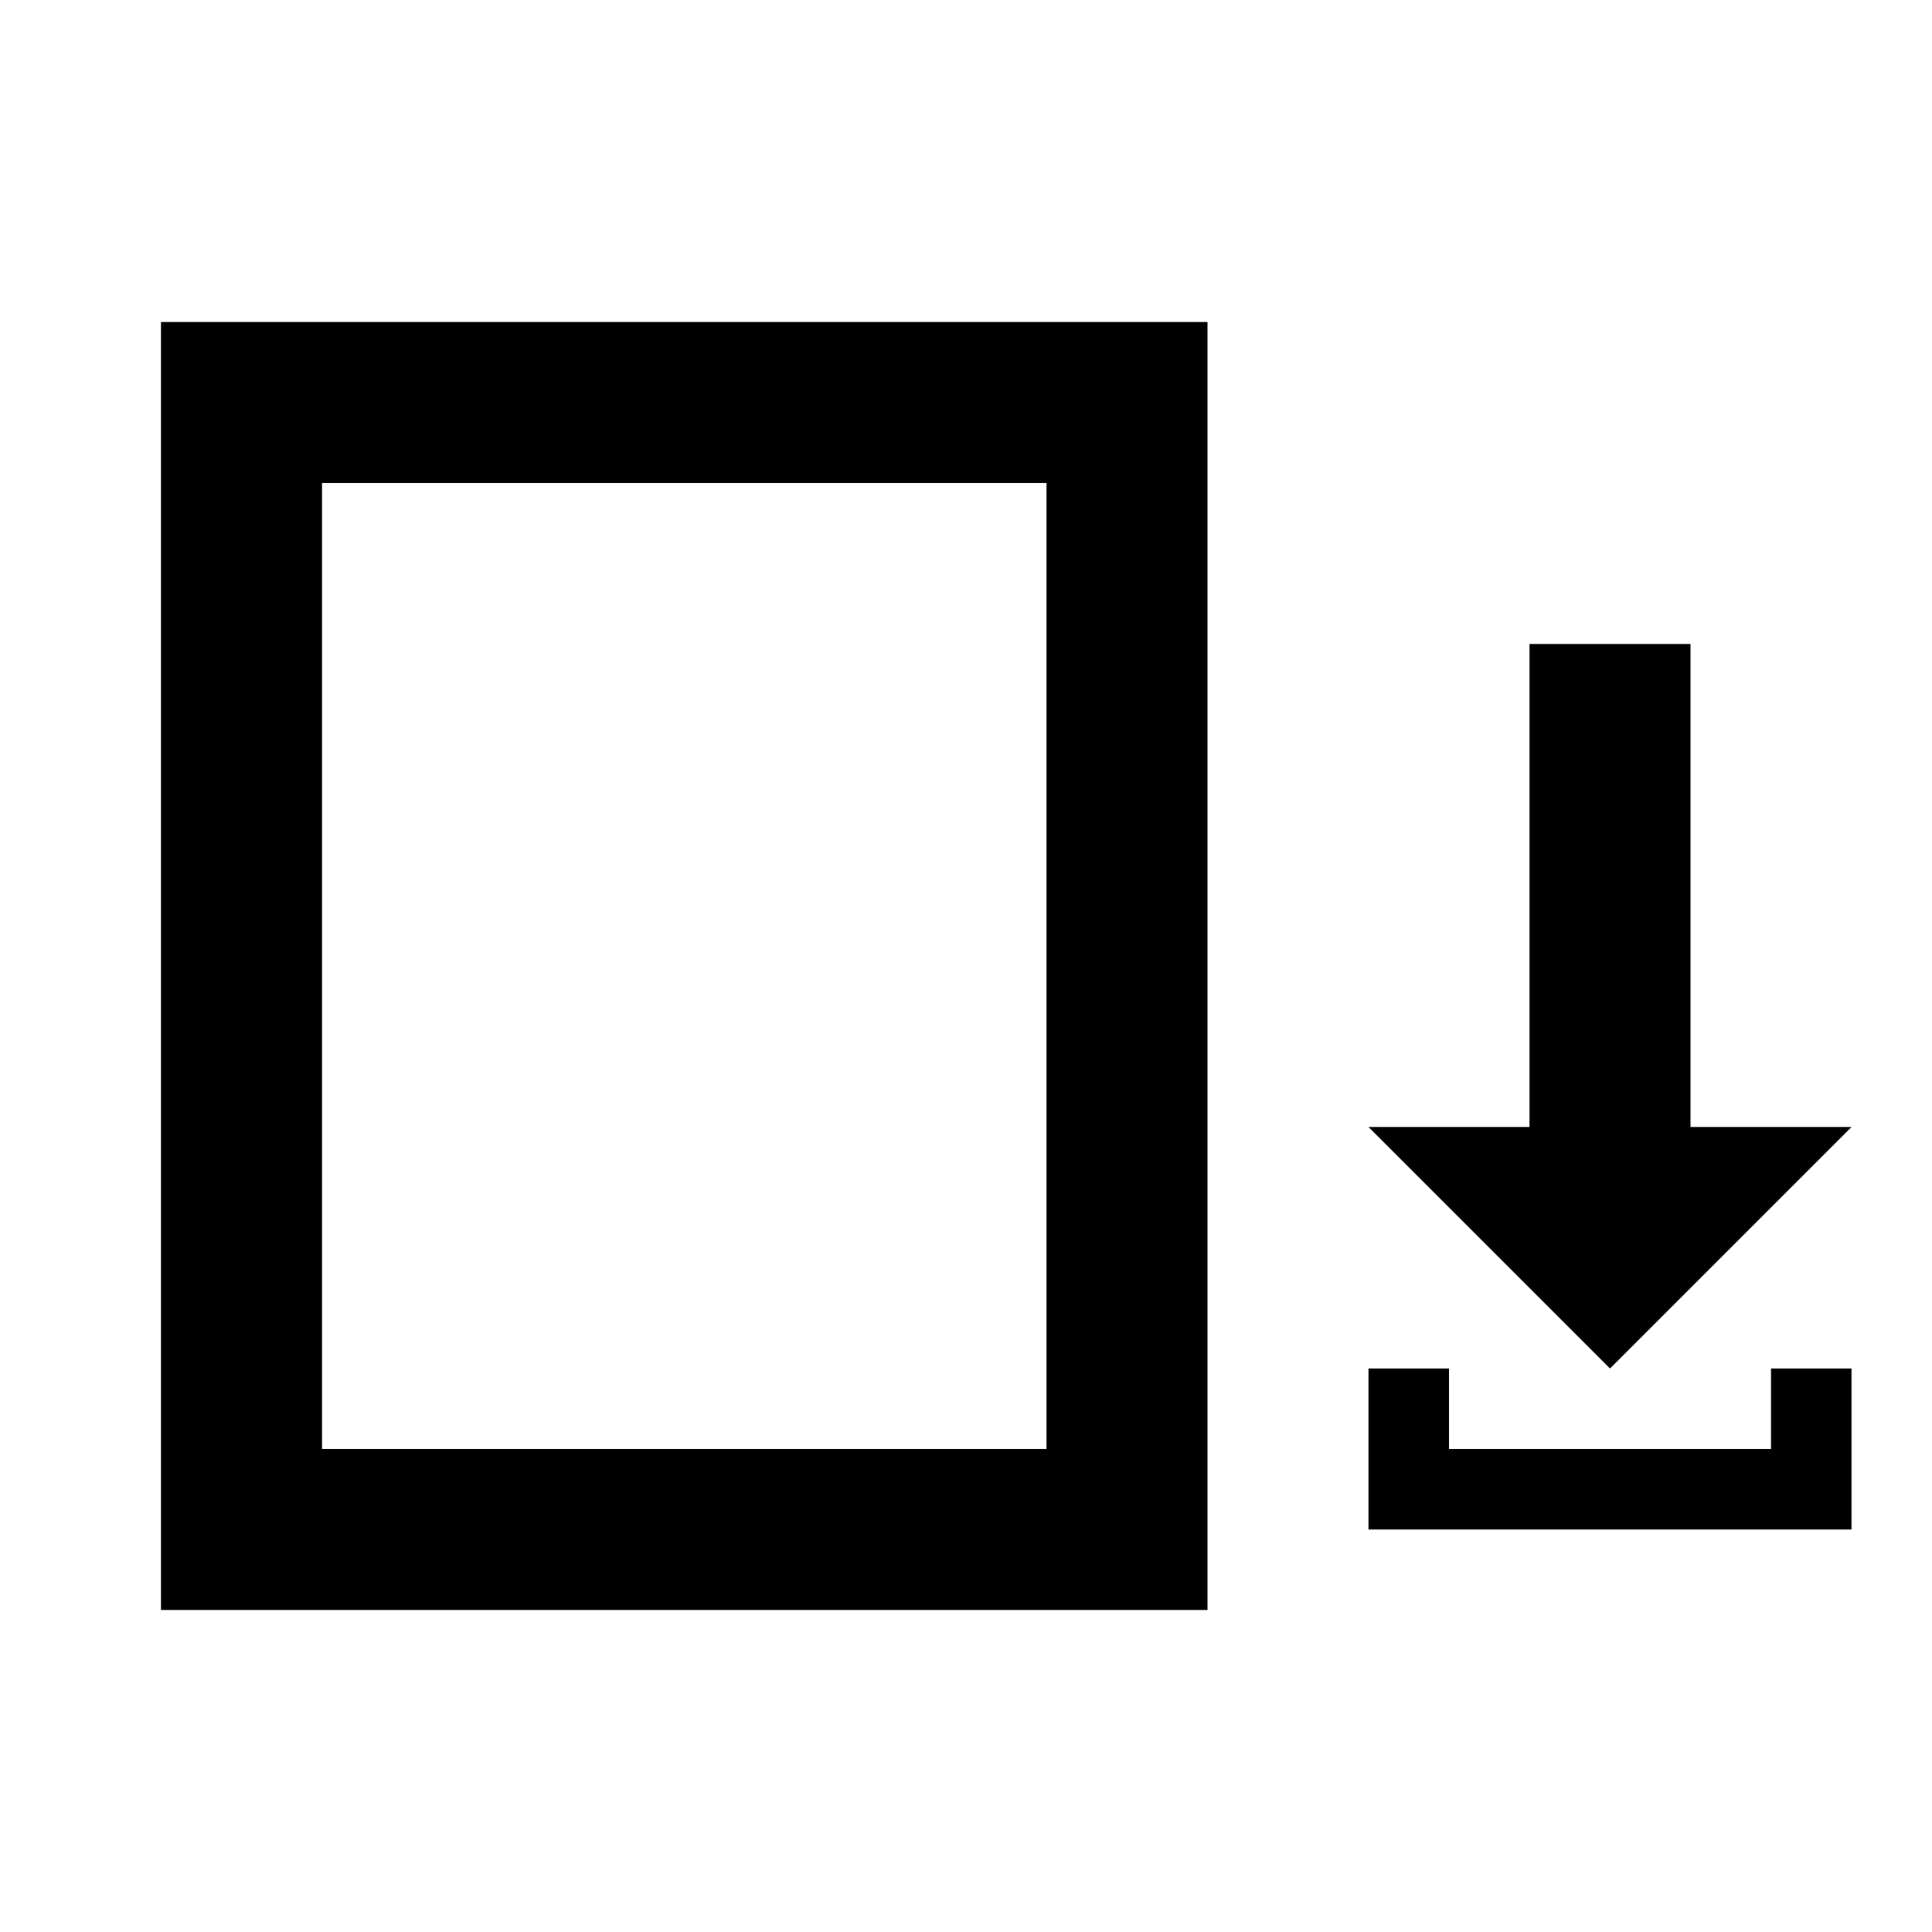
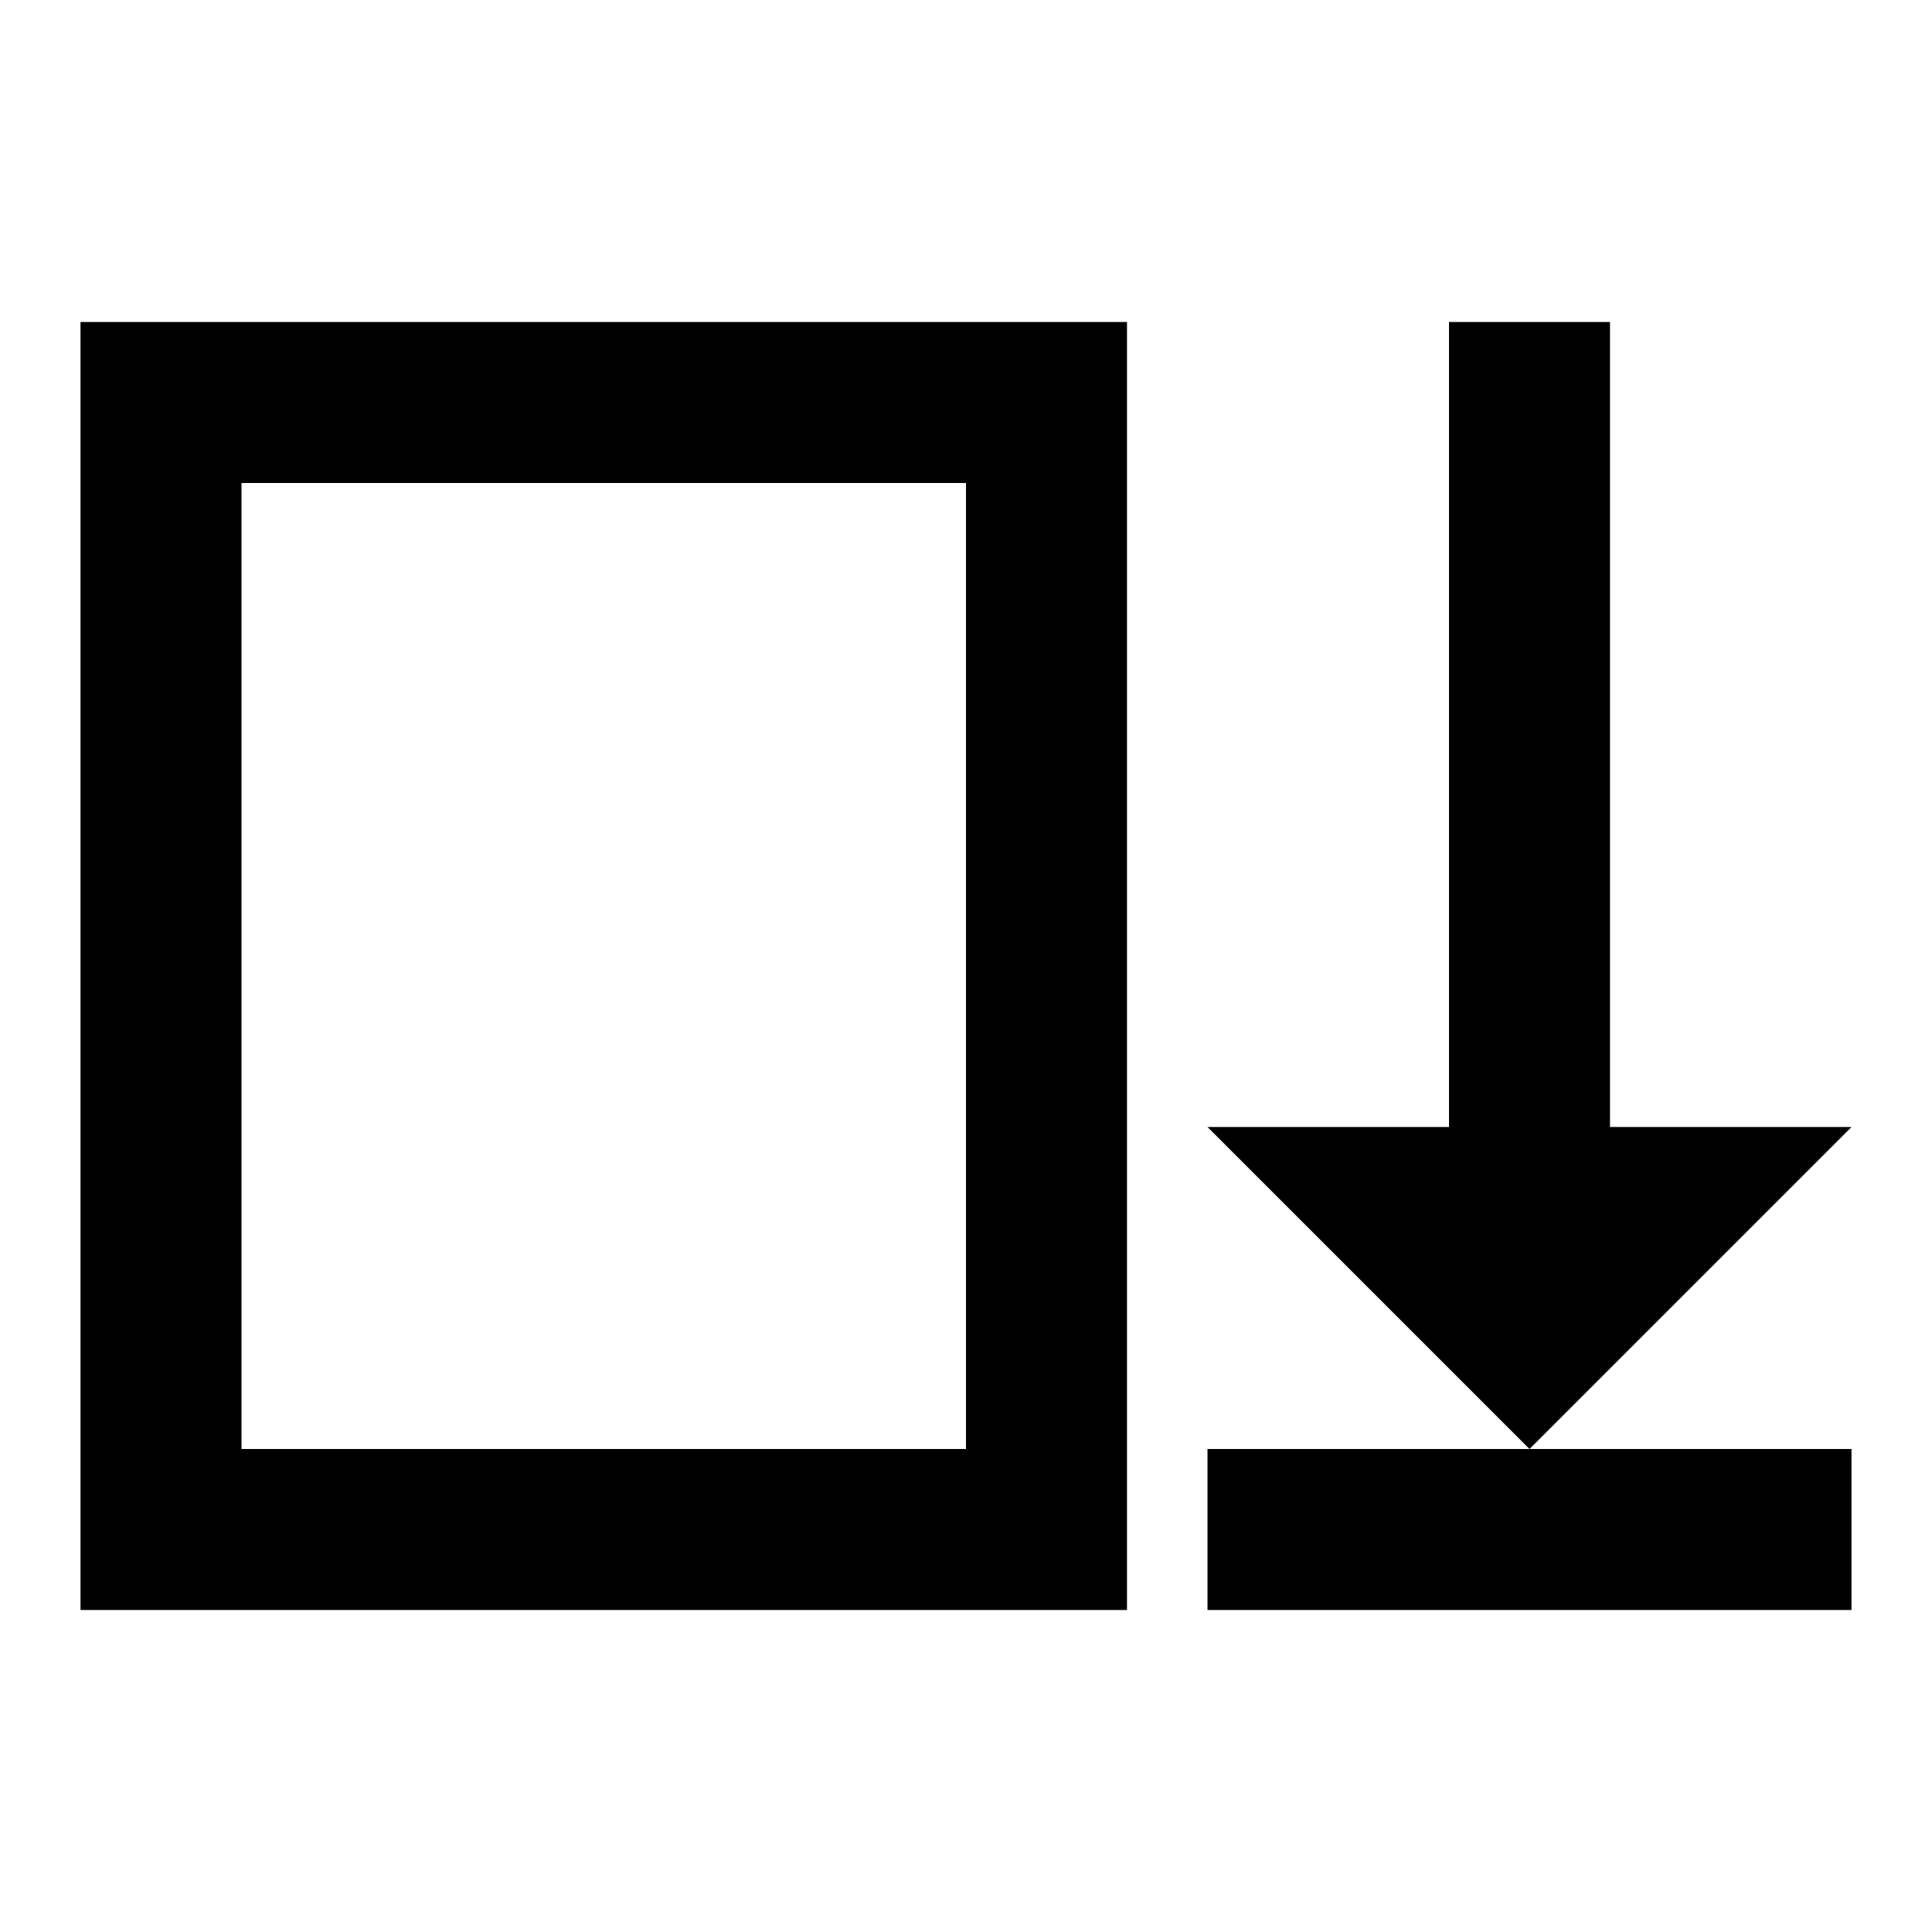
<svg xmlns="http://www.w3.org/2000/svg" width="24" height="24" viewBox="0 0 24 24" id="svg2" version="1.1">
  <defs id="defs4" />
  <g id="layer1" transform="translate(0,-1028.362)">
-     <path style="fill:#000000;fill-opacity:1;fill-rule:evenodd;stroke:none;stroke-width:1px;stroke-linecap:butt;stroke-linejoin:miter;stroke-opacity:1" d="m 2,1032.362 0,16 13,0 0,-16 z m 2,2 9,0 0,12 -9,0 z" id="path4271" />
-     <path style="fill:#000000;fill-opacity:1;fill-rule:evenodd;stroke:none;stroke-width:1px;stroke-linecap:butt;stroke-linejoin:miter;stroke-opacity:1" d="m 20,1045.362 -3,-3 2,0 0,-6 2,0 0,6 2,0 z" id="path4136" />
-     <path style="opacity:1;fill:#000000;fill-opacity:1;stroke:none;stroke-width:1;stroke-linecap:round;stroke-linejoin:round;stroke-miterlimit:4;stroke-dasharray:none;stroke-dashoffset:0;stroke-opacity:1" d="M 17 17 L 17 18 L 17 19 L 23 19 L 23 18 L 23 17 L 22 17 L 22 18 L 18 18 L 18 17 L 17 17 z " transform="translate(0,1028.362)" id="rect4138" />
+     <path style="fill:#000000;fill-opacity:1;fill-rule:evenodd;stroke:none;stroke-width:1px;stroke-linecap:butt;stroke-linejoin:miter;stroke-opacity:1" d="m 1,1032.362 0,16 13,0 0,-16 z m 2,2 9,0 0,12 -9,0 z" id="path4271" />
+     <path style="fill:#000000;fill-opacity:1;fill-rule:evenodd;stroke:none;stroke-width:1px;stroke-linecap:butt;stroke-linejoin:miter;stroke-opacity:1" d="m 19,1046.362 -4,-4 3,0 0,-10 2,0 0,10 3,0 z" id="path4136" />
+     <path style="opacity:1;fill:#000000;fill-opacity:1;stroke:none;stroke-width:1;stroke-linecap:round;stroke-linejoin:round;stroke-miterlimit:4;stroke-dasharray:none;stroke-dashoffset:0;stroke-opacity:1" d="m 15,1046.362 0,2 8,0 0,-2 z" id="rect4138" />
  </g>
</svg>
